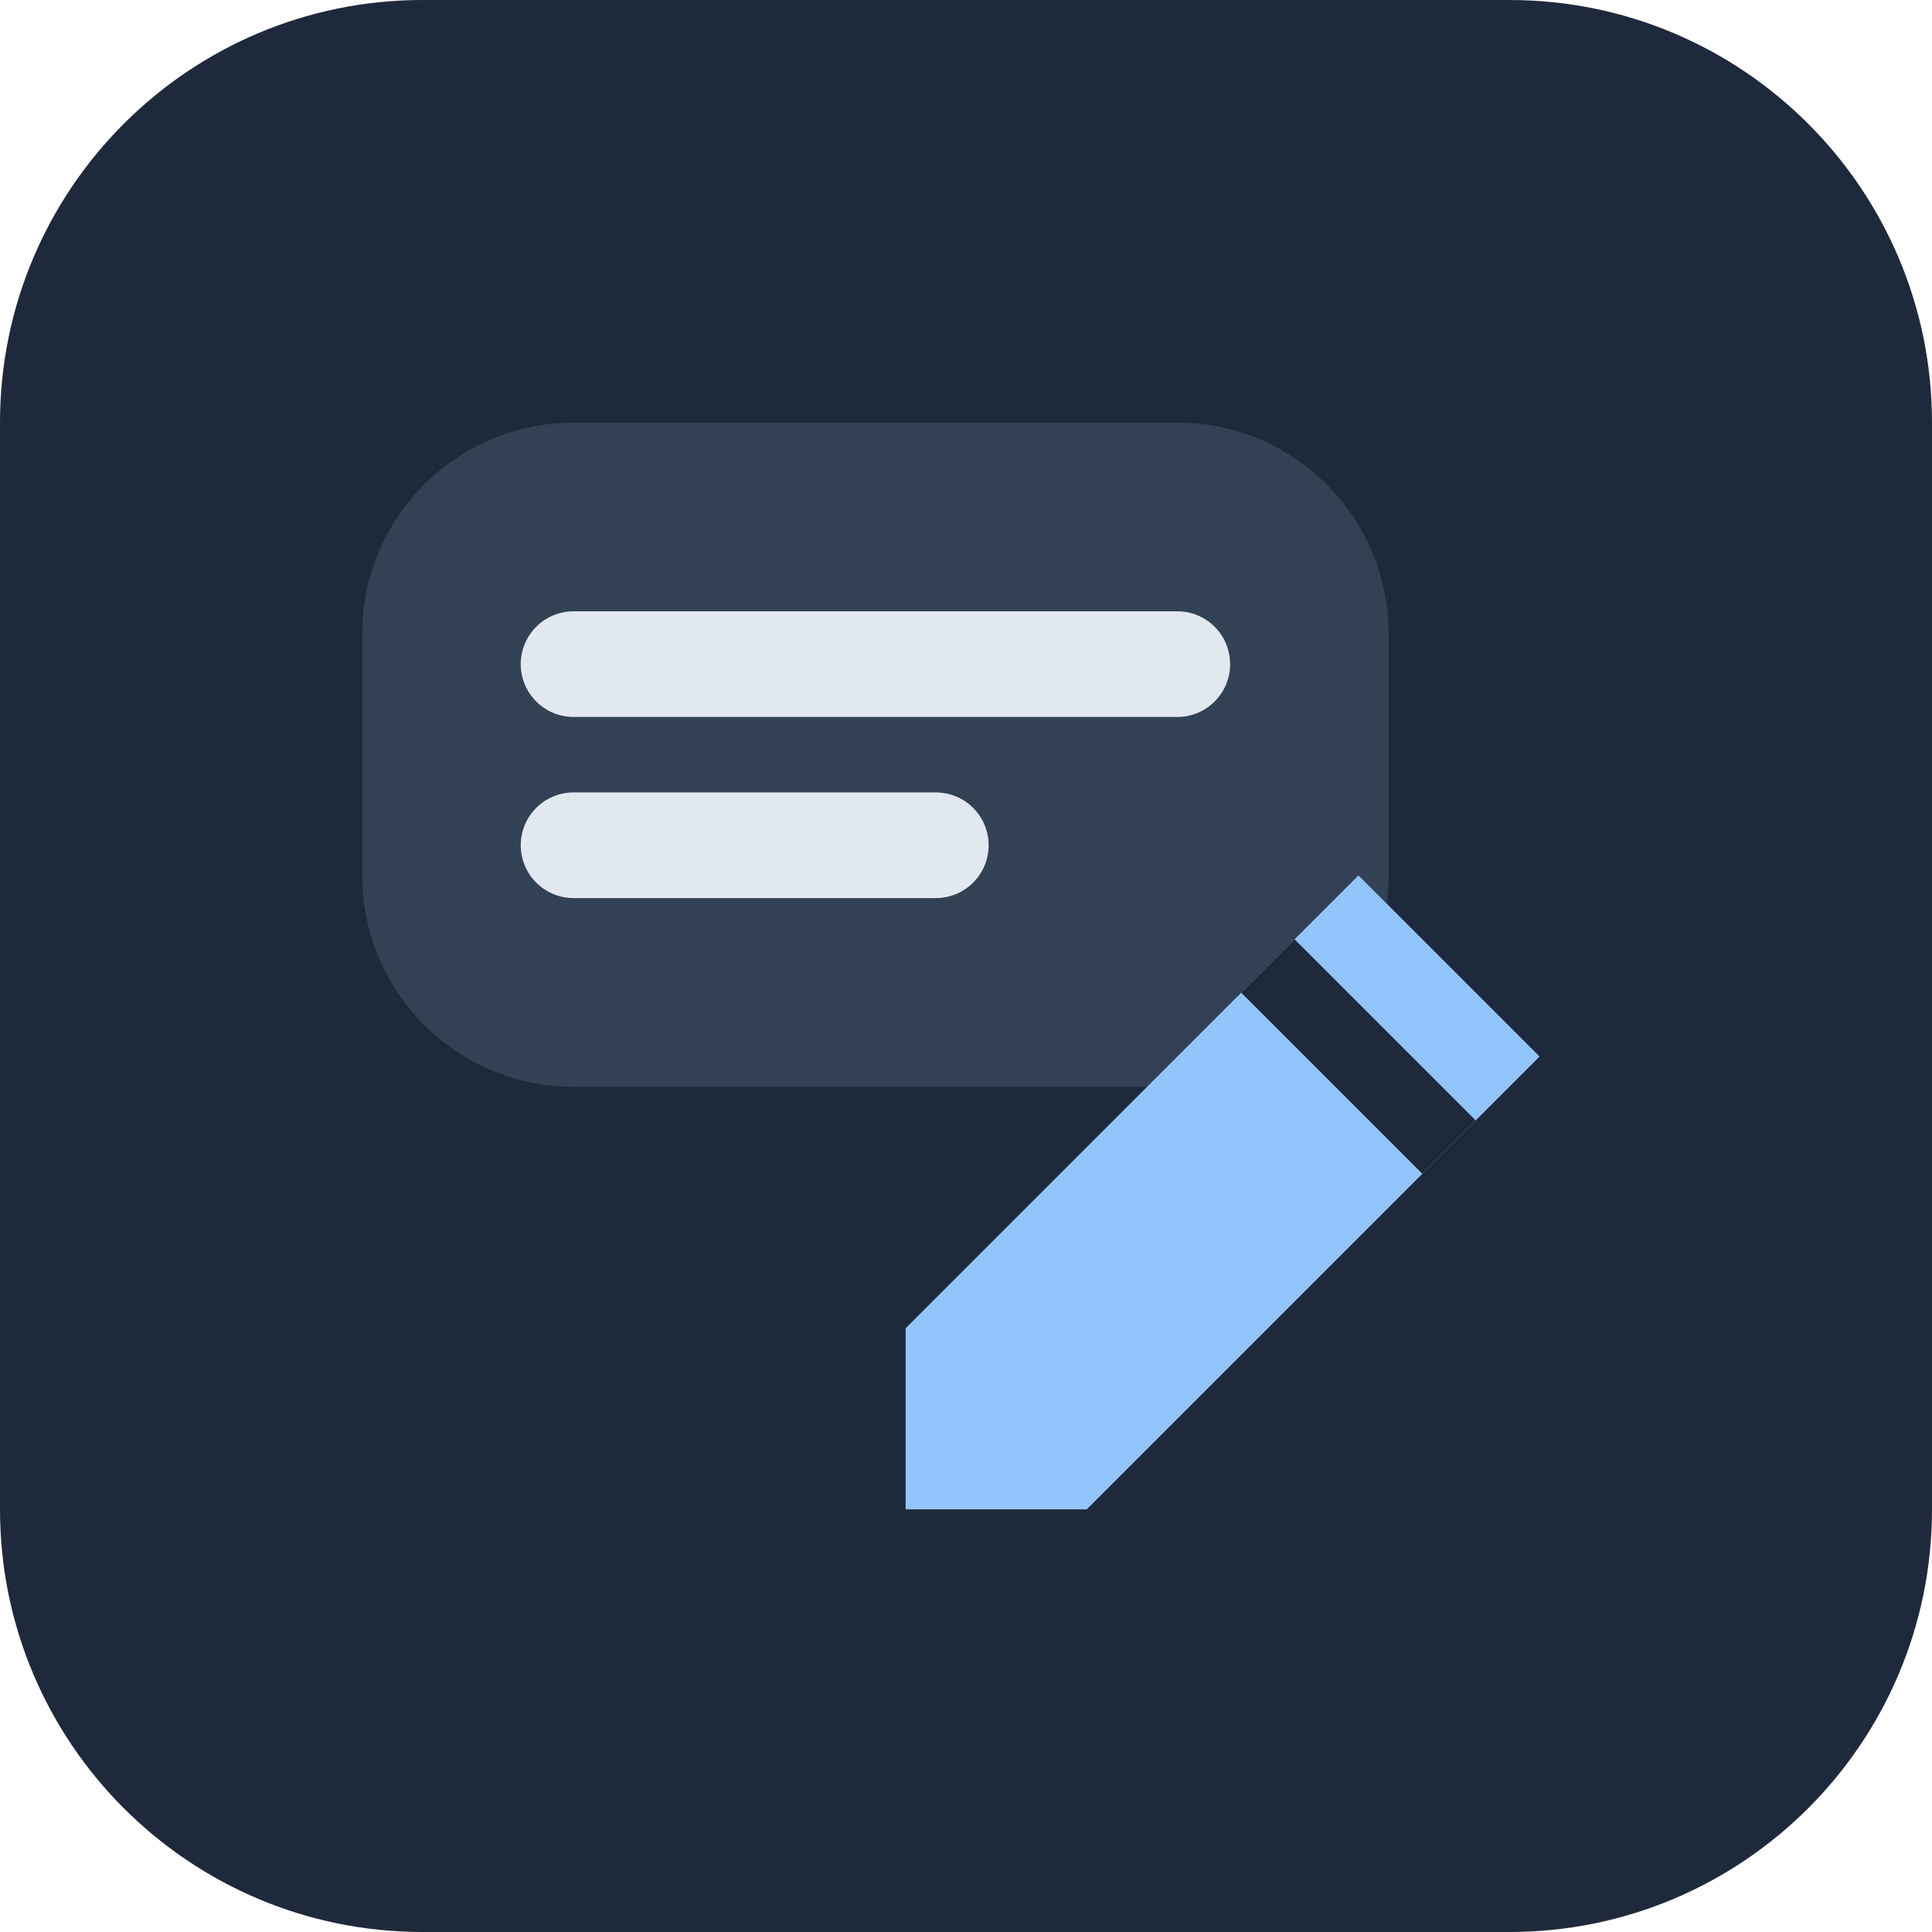
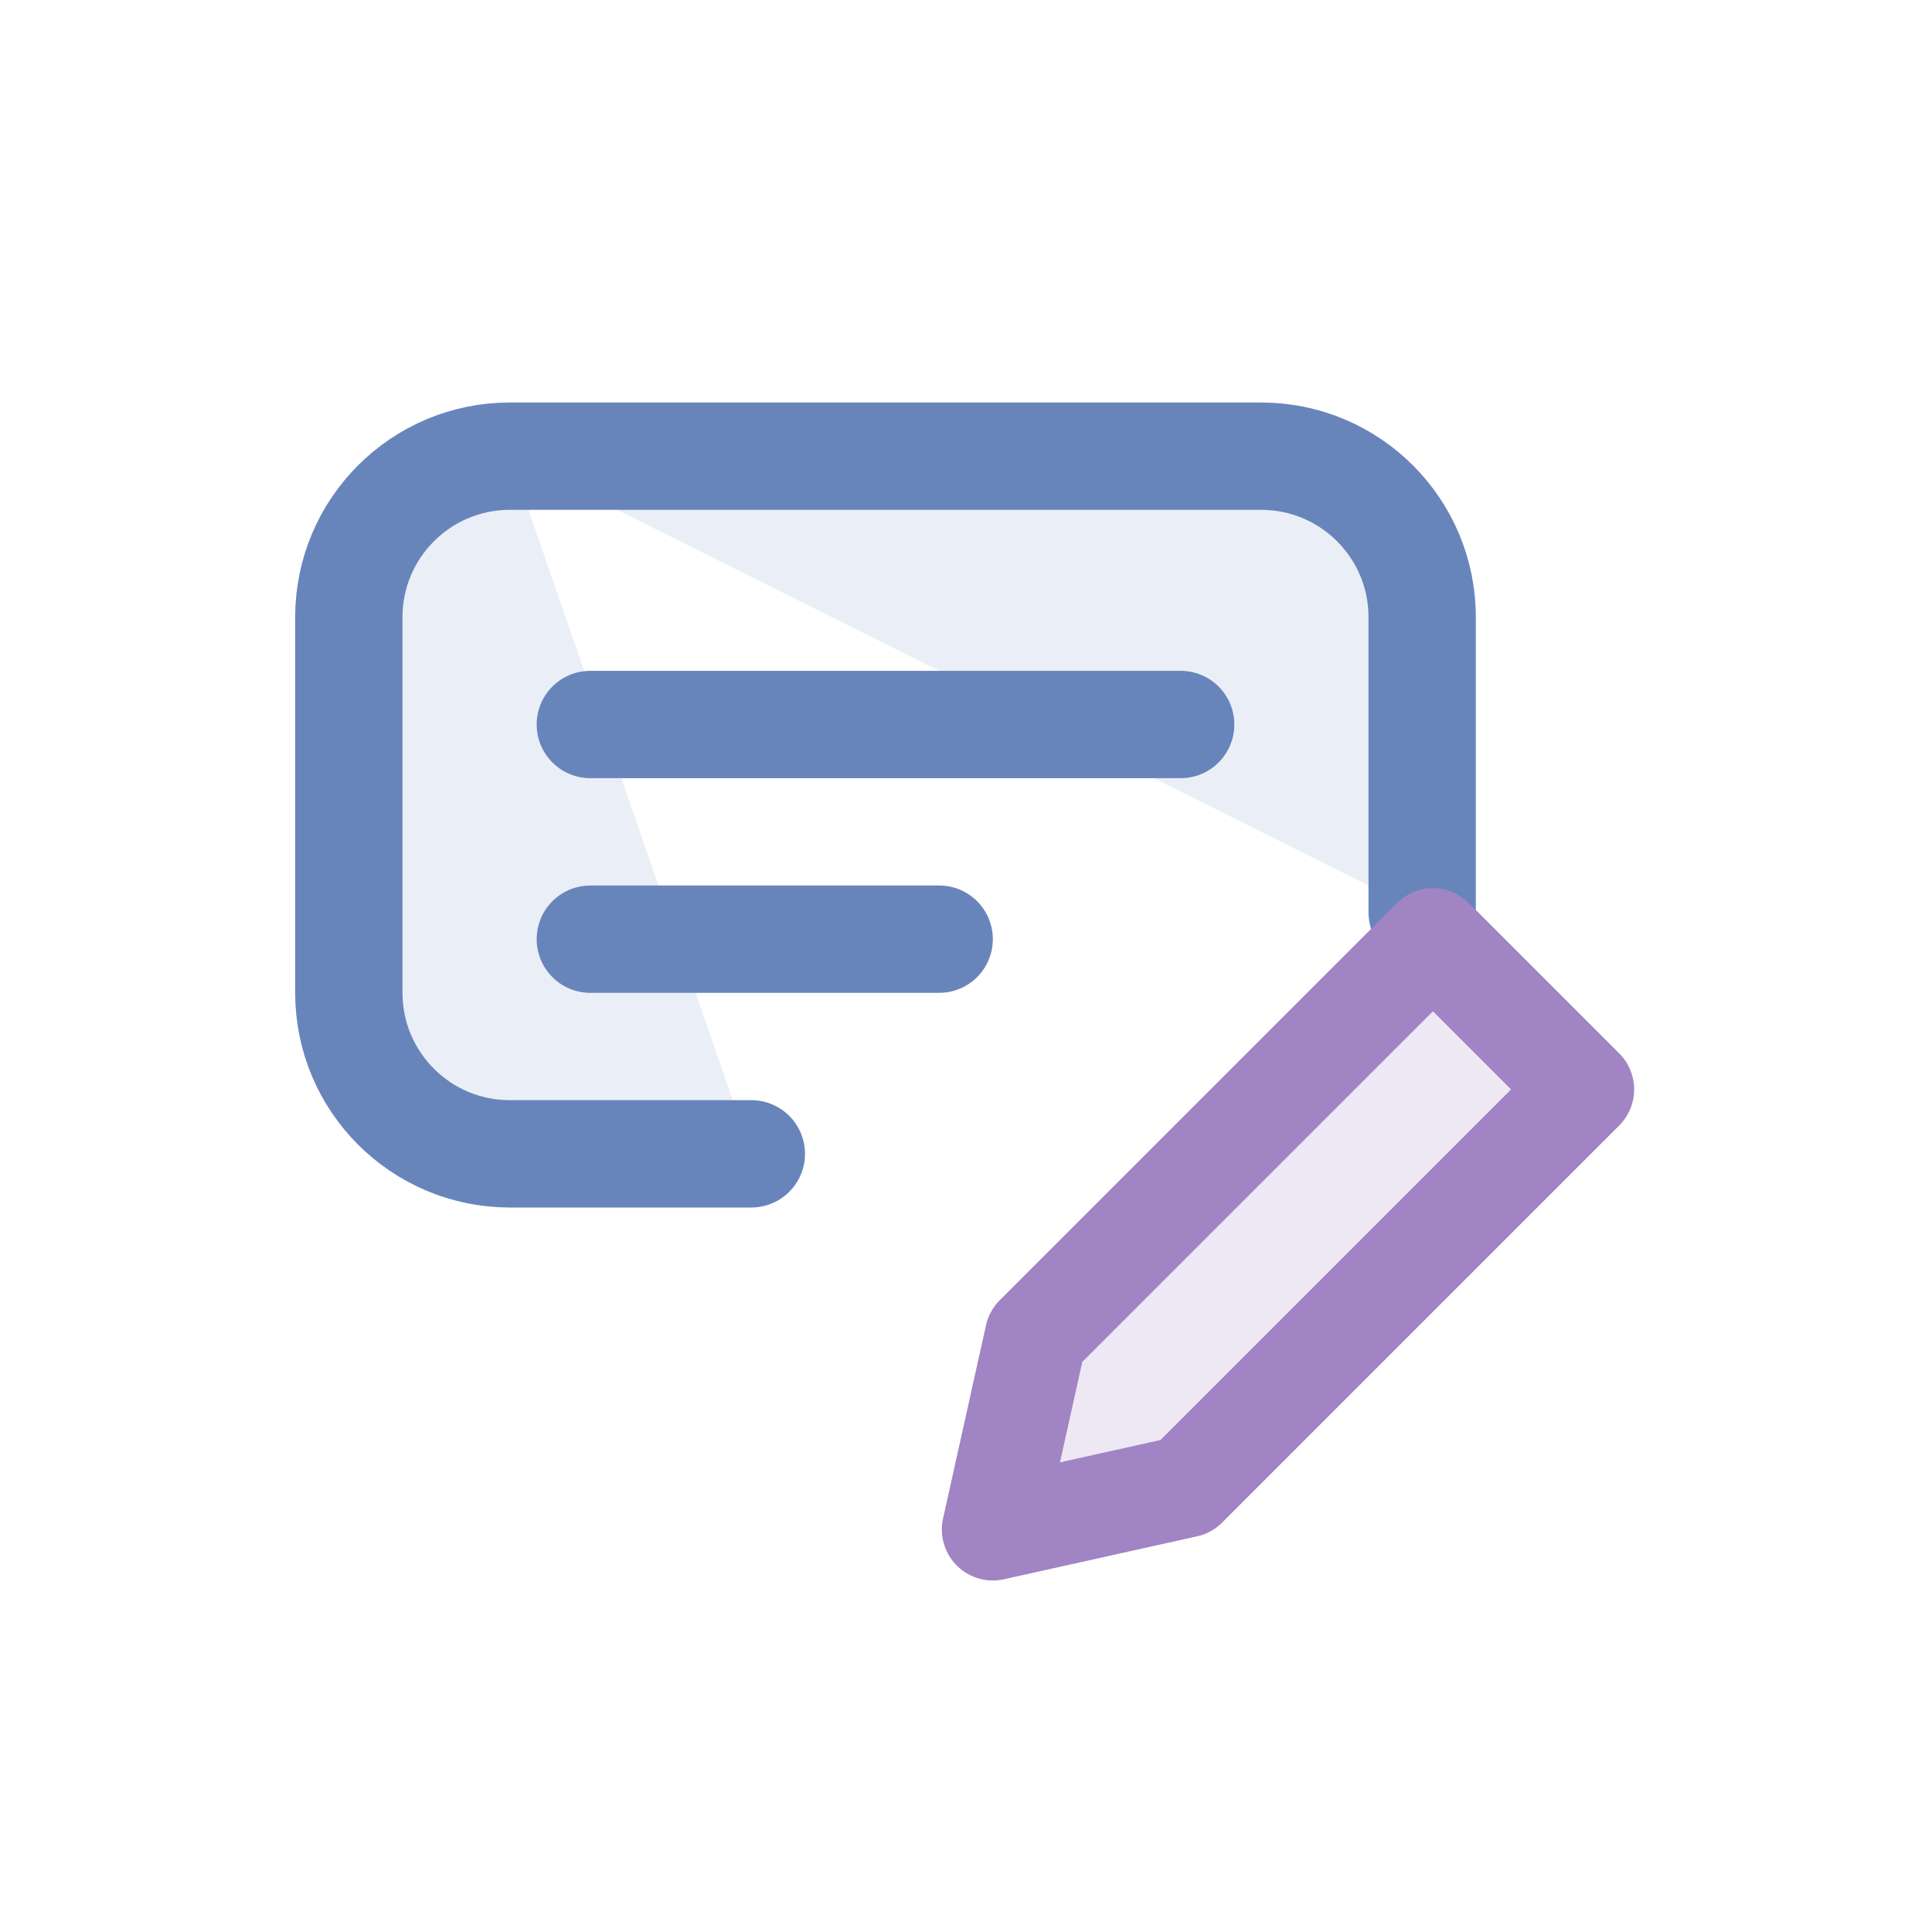
- <svg xmlns="http://www.w3.org/2000/svg" viewBox="0 0 64 64">
-   <rect width="64" height="64" rx="14" fill="#1e293b" />
-   <rect x="12" y="14" width="34" height="22" rx="7" fill="#334155" />
-   <path d="M19 22h20M19 28h12" stroke="#e2e8f0" stroke-width="3.5" stroke-linecap="round" />
-   <path d="M30 50h6l15-15-6-6-15 15z" fill="#93c5fd" />
-   <path d="M42 32l6 6" stroke="#1e293b" stroke-width="2.5" />
+ <svg xmlns="http://www.w3.org/2000/svg" width="36" height="36" viewBox="0 0 36 36" fill="none" stroke-linecap="round" stroke-linejoin="round">
+   <path d="M9.5 8.5h14a3 3 0 0 1 3 3v5.5M14 21.5h-4.5a3 3 0 0 1-3-3v-7a3 3 0 0 1 3-3" fill="#6885bb" fill-opacity=".14" stroke="#6885bb" stroke-width="2" />
+   <path d="M11 13.5h11M11 17.5h6.5" stroke="#6885bb" stroke-width="2" />
+   <path d="m18.5 28.5 3.6-.8 7.4-7.4-2.8-2.8-7.4 7.4-.8 3.6Z" fill="#a184c4" fill-opacity=".18" stroke="#a184c4" stroke-width="1.9" />
</svg>
